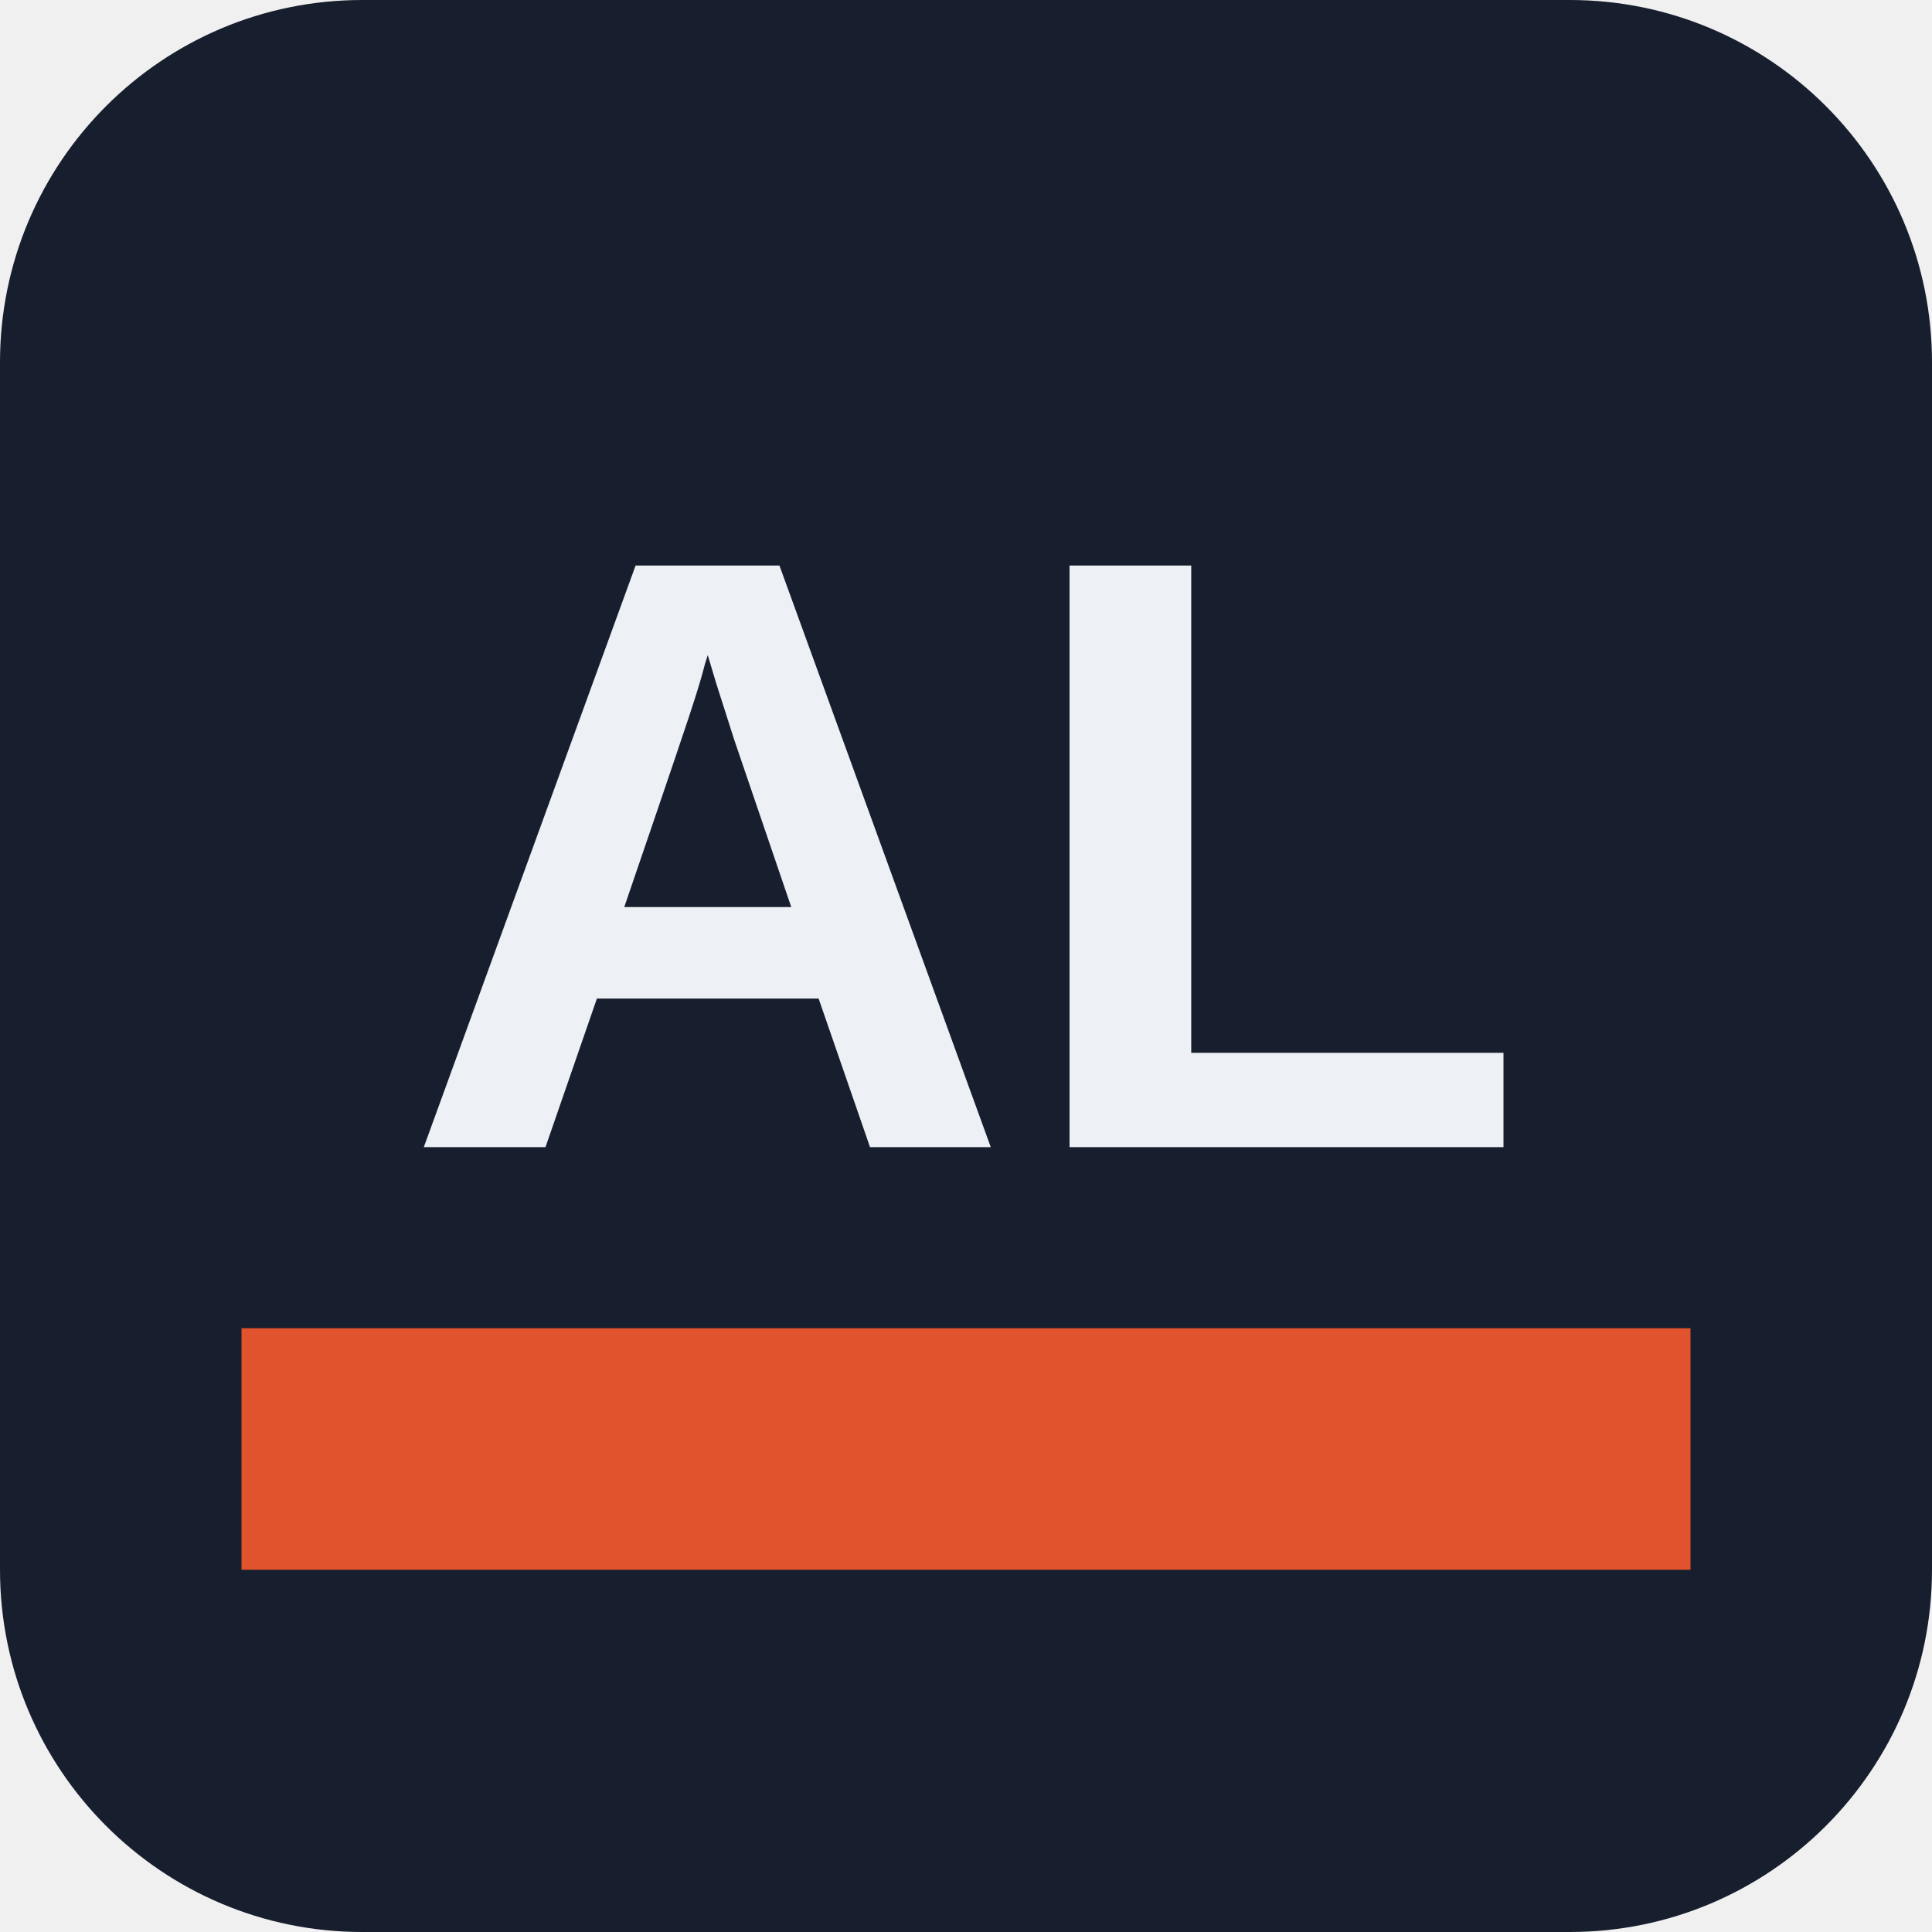
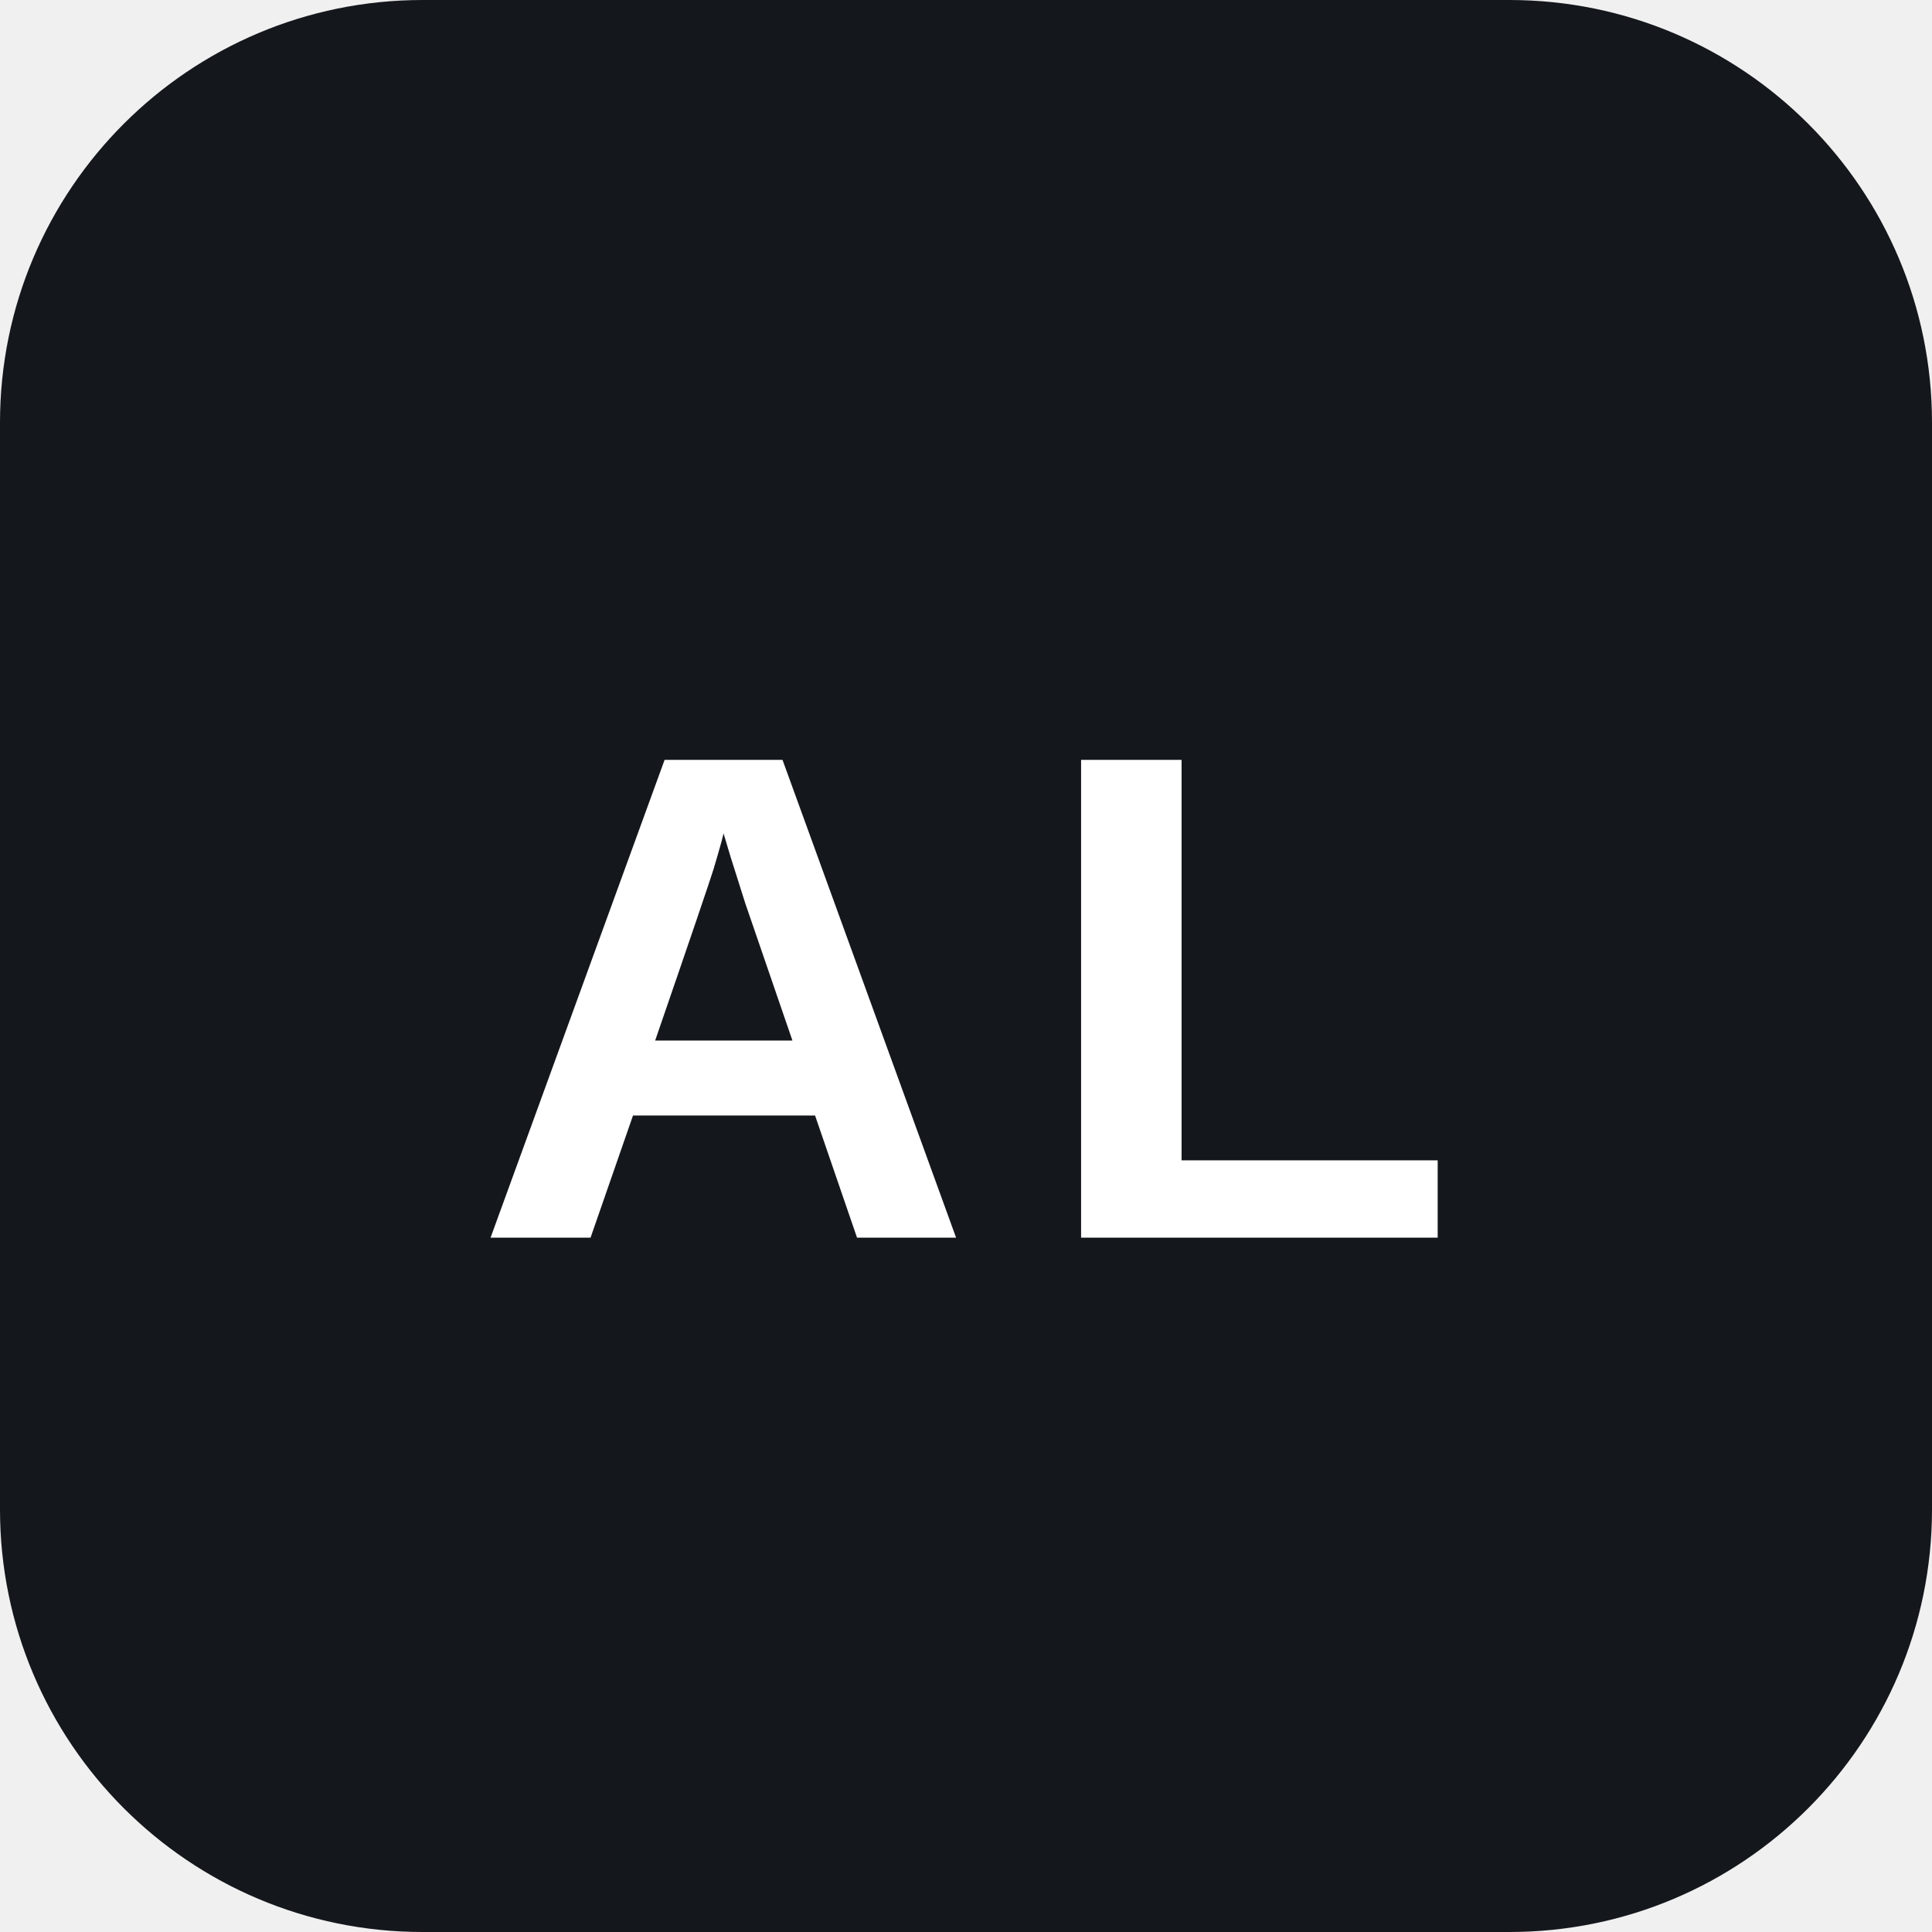
<svg xmlns="http://www.w3.org/2000/svg" viewBox="0 0 64 64">
-   <rect width="64" height="64" rx="12" fill="#171f2e" />
-   <rect x="8" y="44" width="48" height="8" fill="#e0532c" />
-   <text x="32" y="38" text-anchor="middle" font-family="Arial Narrow, Arial, sans-serif" font-weight="700" font-size="28" fill="#edf0f4">AL</text>
+   <rect width="64" height="64" rx="14" fill="#14171c" />
+   <text x="32" y="41" text-anchor="middle" font-family="Arial Black, Arial, sans-serif" font-weight="900" font-size="23" letter-spacing="2" fill="#ffffff">AL</text>
</svg>
